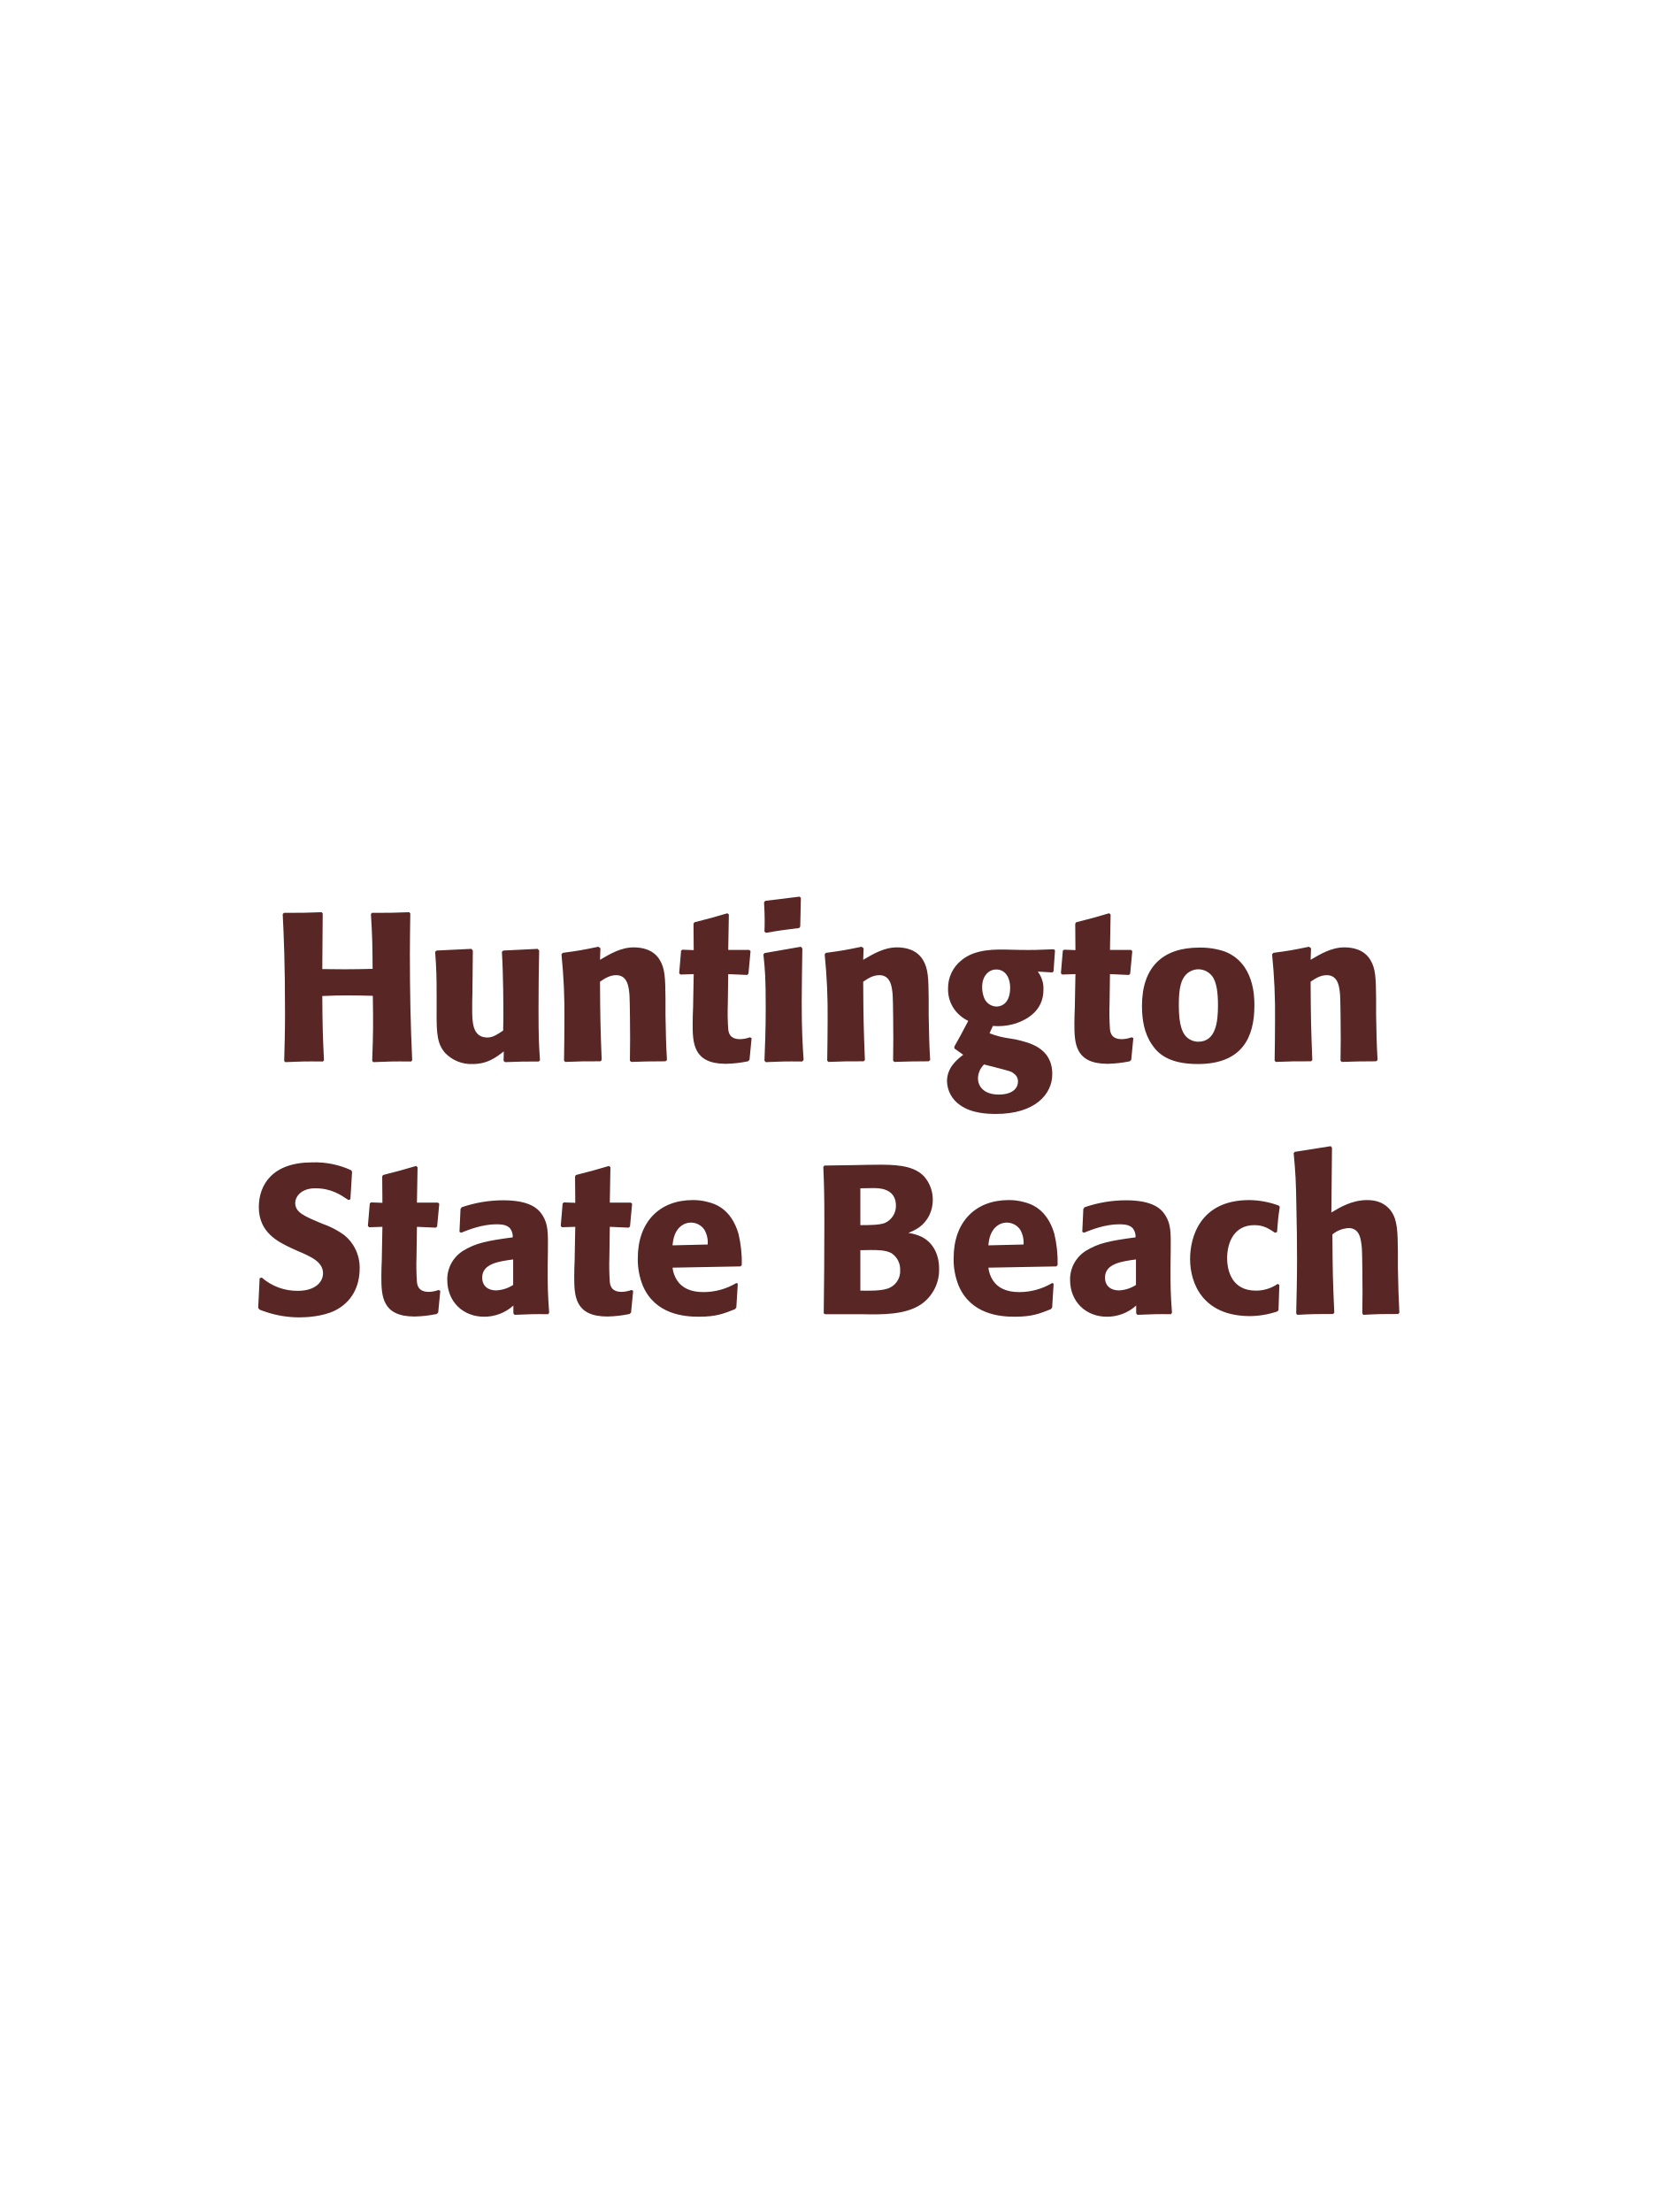
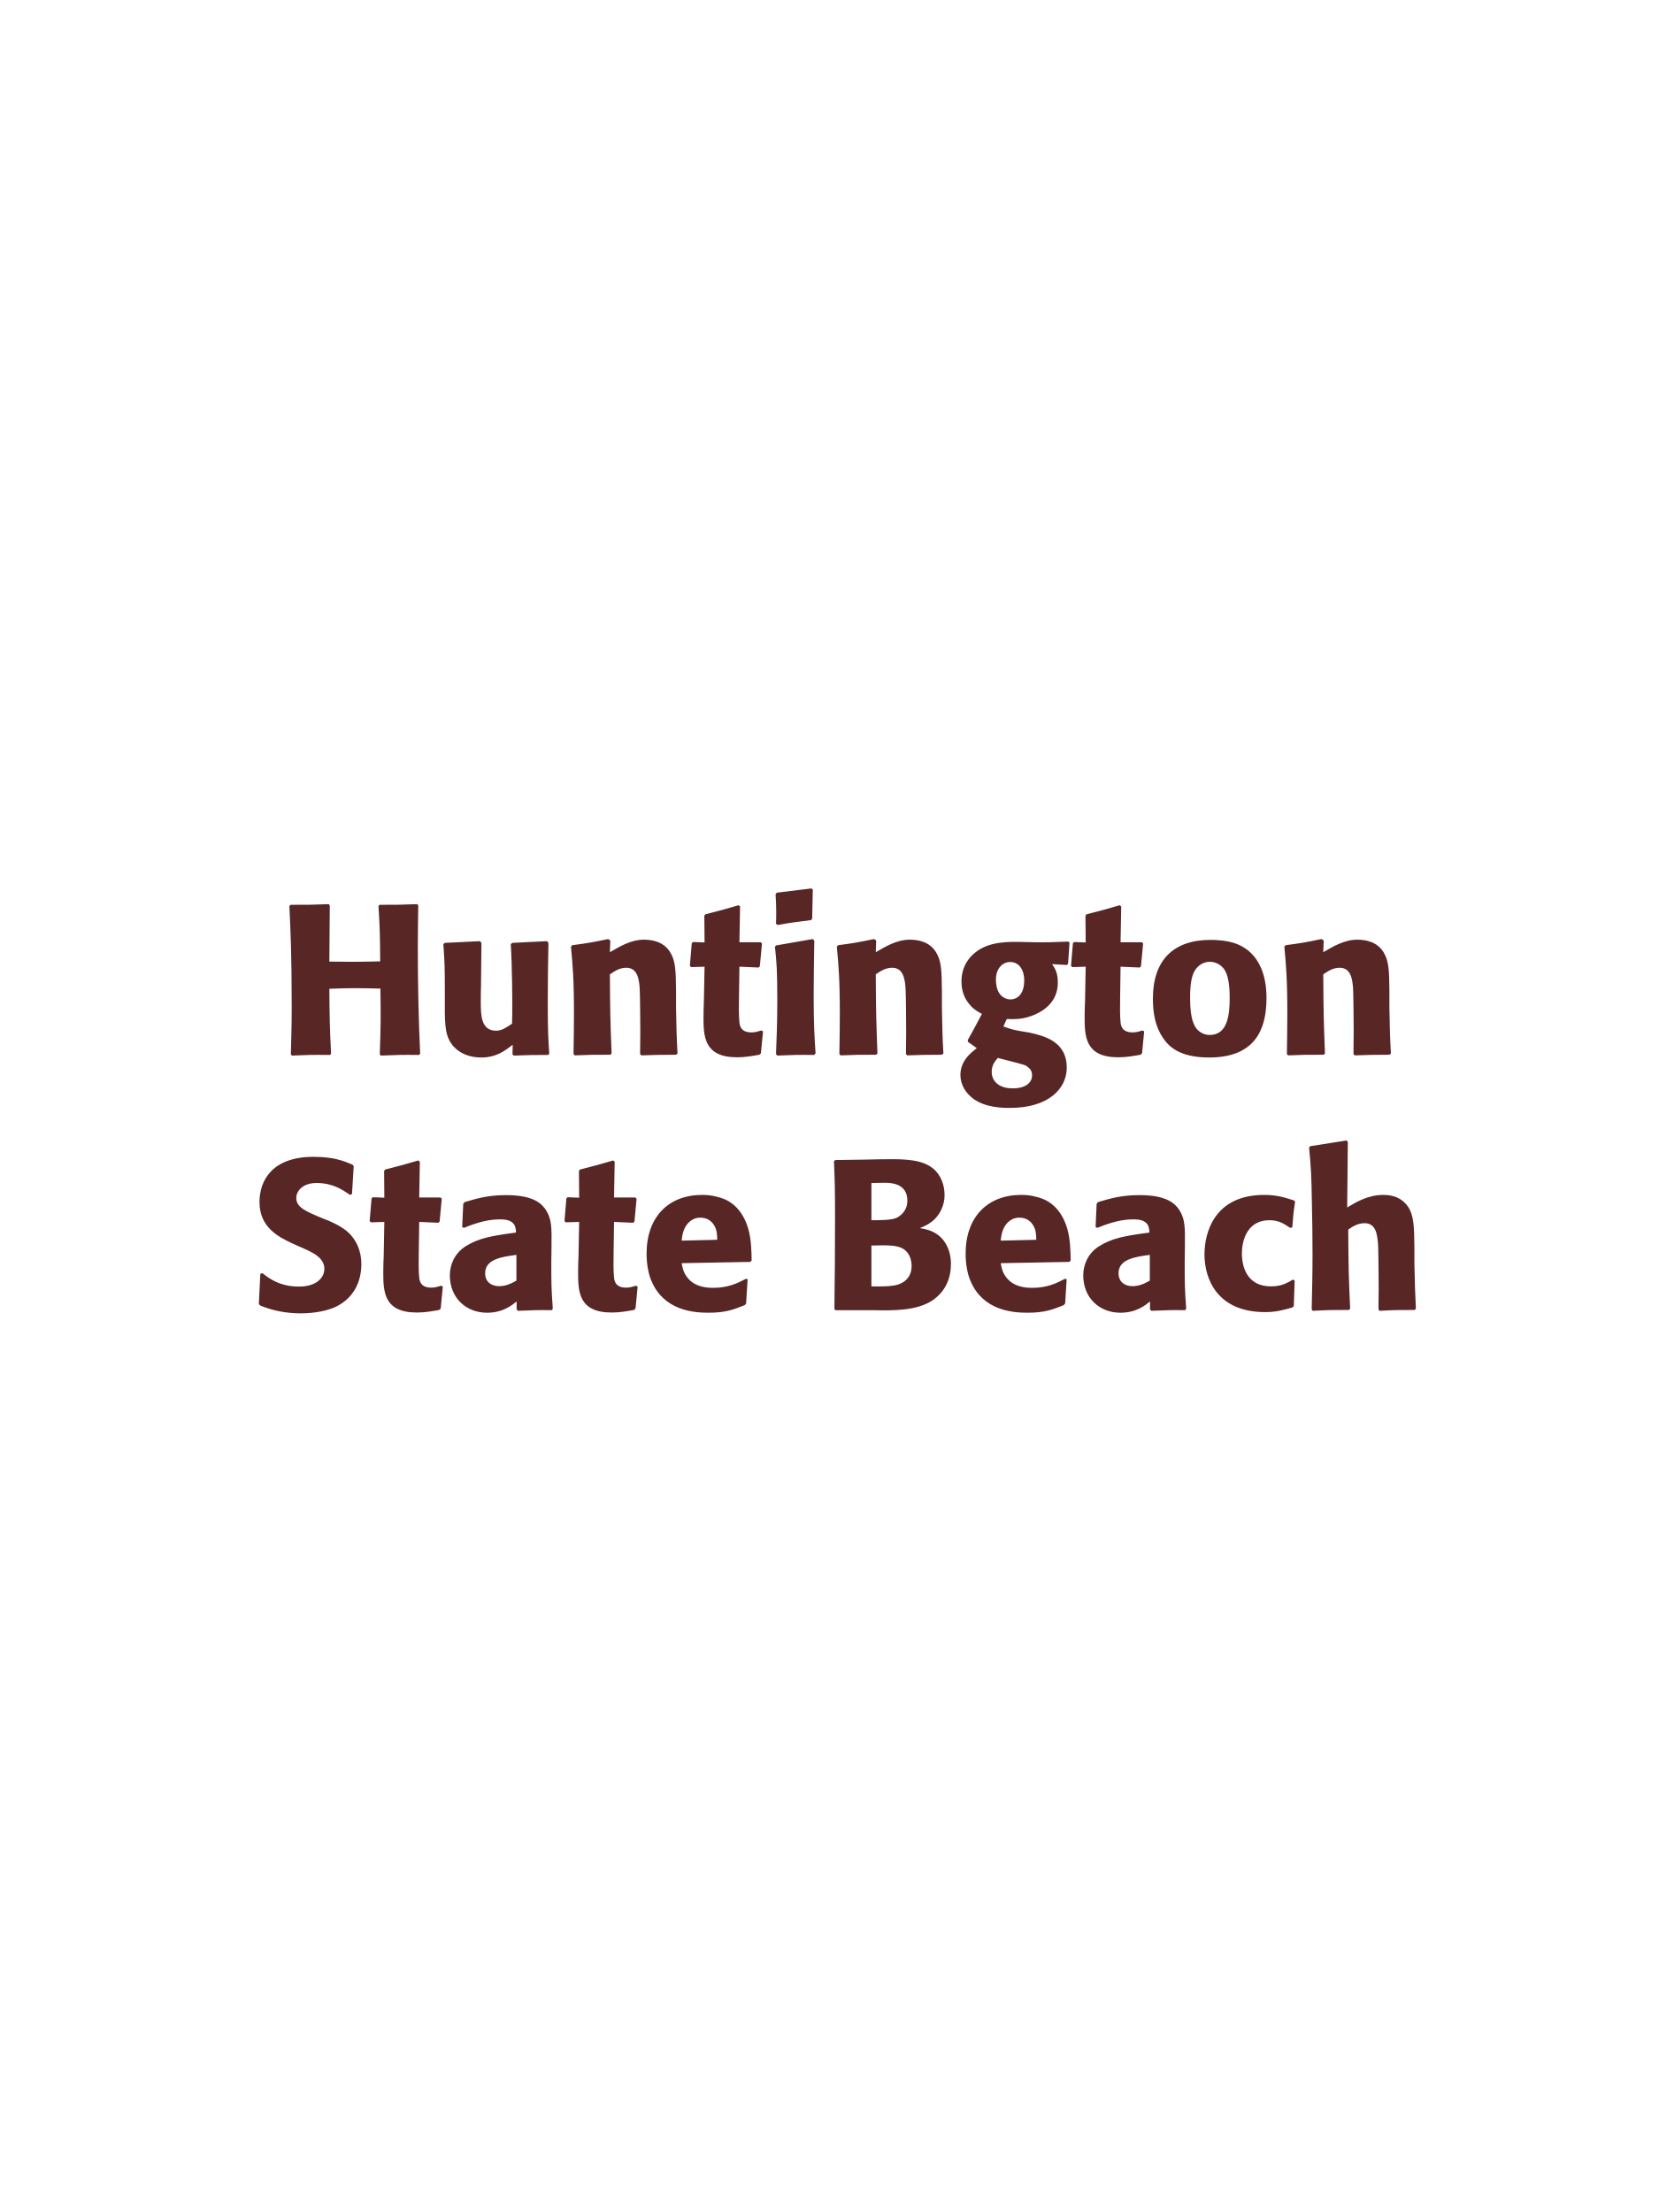
- <svg xmlns="http://www.w3.org/2000/svg" width="612" height="817" viewBox="0 0 612 817">
-   <defs>
-     <style>
-       .cls-1 {
-         fill: #592626;
-         fill-rule: evenodd;
-       }
-     </style>
-   </defs>
-   <path id="Huntington_State_Beach" data-name="Huntington State Beach" class="cls-1" d="M151.175,336.924c-6.222.233-7.233,0.233-13.766,0.233l-0.389.467c0.545,8.788.545,11.044,0.623,20.221C134.221,357.923,130.8,358,127.3,358c-2.722,0-5.522-.078-8.244-0.078l0.155-20.532-0.389-.467c-5.988.233-7.155,0.233-13.921,0.233l-0.467.467c0.389,8.011.856,17.577,0.856,36.865,0,7-.156,10.81-0.311,17.343l0.388,0.467c5.678-.233,7.078-0.311,13.922-0.233l0.389-.467c-0.467-9.644-.545-12.444-0.622-23.721,3.422-.155,6.3-0.233,9.333-0.233,3.111,0,6.221.078,9.332,0.155,0.156,10.5.156,13.066-.233,24.032l0.389,0.467c5.833-.233,7.389-0.311,14-0.233l0.389-.467c-0.622-13.066-.855-26.054-0.855-39.12,0-5.444.077-9.1,0.155-15.088Zm47.445,13.533-12.677.622-0.544.467c0.544,8.788.544,21.232,0.544,22.476,0,2.256,0,3.5-.078,6.611-2.1,1.4-3.733,2.567-5.833,2.567-5.6,0-5.6-5.911-5.6-10.5,0-1.944,0-3.966.078-5.911l0.156-15.71-0.545-.622-12.832.622-0.545.467c0.467,6.533.545,8.71,0.545,16.565v5.445c-0.078,8.477.311,12.055,3.111,15.321A13.317,13.317,0,0,0,174.588,393c5.522,0,8.711-2.489,11.511-4.666l-0.078,3.5,0.544,0.467c5.678-.233,7.389-0.233,12.444-0.233l0.467-.467c-0.389-5.522-.545-8.477-0.545-18.588q0-10.967.234-21.932Zm47.756,41.064c-0.389-6.844-.389-9.021-0.545-16.643v-6.067c-0.077-7.466-.155-11.044-2.1-14.232-2.411-4.045-6.844-4.667-9.644-4.667-4.744,0-8.866,2.489-12.443,4.589l0.155-4.278-0.778-.544c-5.988,1.244-7.31,1.478-13.143,2.255l-0.467.545a216.367,216.367,0,0,1,1.089,24.343c0,4.978-.078,9.955-0.156,14.933l0.467,0.466c5.6-.233,6.766-0.233,12.988-0.233l0.467-.467c-0.467-11.977-.545-15.01-0.622-28.932,1.633-1.088,3.5-2.411,5.988-2.411,4.278,0,4.667,4.589,4.9,7.389,0.156,2.567.233,13.222,0.233,16.177,0,2.644-.077,5.366-0.077,8.011l0.466,0.466c5.133-.155,6.455-0.233,12.677-0.233Zm30.645-8.4a11.669,11.669,0,0,1-3.578.7c-3.966,0-4.277-2.489-4.433-3.656a89.161,89.161,0,0,1-.155-9.41l0.155-10.966,7,0.311,0.467-.467,0.777-8.322-0.466-.466H269.01l0.234-13.066-0.545-.467c-5.288,1.555-6.688,1.944-12.21,3.344l-0.311.545,0.077,9.721-4.2-.155-0.466.389-0.7,8.321,0.467,0.467,4.9-.155-0.233,12.366c-0.078,1.944-.156,3.888-0.156,5.91,0,7.156.156,14.855,12.289,14.855a45.17,45.17,0,0,0,8.166-.933l0.544-.544,0.778-8.011Zm19.834,8.4c-0.389-5.988-.7-10.577-0.7-21.31,0-6.611.155-13.3,0.233-19.91l-0.544-.622-13.378,2.333-0.466.467c0.622,5.911.855,8.633,0.855,19.677,0,8.477-.233,13.221-0.466,19.6l0.466,0.544c5.6-.233,7.156-0.311,13.455-0.233Zm-1.245-49.308,0.234-10.578-0.467-.466L282.7,332.724l-0.467.545c0.156,2.8.233,4.433,0.233,6.3,0,1.478,0,3.034-.077,4.511l0.544,0.467c5.289-.933,6.766-1.089,12.288-1.789ZM343.6,391.521c-0.389-6.844-.389-9.021-0.544-16.643v-6.067c-0.078-7.466-.156-11.044-2.1-14.232-2.411-4.045-6.844-4.667-9.644-4.667-4.745,0-8.867,2.489-12.444,4.589l0.155-4.278-0.777-.544c-5.989,1.244-7.311,1.478-13.144,2.255l-0.467.545a216.367,216.367,0,0,1,1.089,24.343c0,4.978-.078,9.955-0.156,14.933l0.467,0.466c5.6-.233,6.766-0.233,12.988-0.233l0.467-.467c-0.467-11.977-.544-15.01-0.622-28.932,1.633-1.088,3.5-2.411,5.988-2.411,4.278,0,4.667,4.589,4.9,7.389,0.156,2.567.233,13.222,0.233,16.177,0,2.644-.077,5.366-0.077,8.011l0.466,0.466c5.133-.155,6.456-0.233,12.678-0.233Zm23.179-12.6a21.833,21.833,0,0,0,8.711-1.011c4.044-1.4,9.955-4.744,9.955-12.288a10.175,10.175,0,0,0-2.1-6.767l5.366,0.311,0.467-.388L389.72,351l-0.466-.389c-5.989.234-7.622,0.311-12.522,0.234l-3.578-.078c-5.522-.156-12.91-0.311-17.965,3.888a13.048,13.048,0,0,0-4.978,10.5,12.593,12.593,0,0,0,2.255,7.544,13.35,13.35,0,0,0,5.211,4.355c-2.177,4.2-3.344,6.3-5.133,9.489v0.7l3.267,2.333c-2.334,1.789-5.989,4.744-5.989,9.8a10.964,10.964,0,0,0,4.822,8.788c4.355,3.111,10.266,3.267,13.3,3.267,14.233,0,20.766-7.156,20.766-14.7,0-9.8-8.555-11.666-13.61-12.832l-1.867-.312a32.7,32.7,0,0,1-7.7-1.944Zm6.377-14c-0.077,6.3-3.888,6.844-4.977,6.844a5.035,5.035,0,0,1-4.667-3.267,10.715,10.715,0,0,1-.7-4.044c0-3.889,2.334-6.377,5.211-6.377C371.6,358.079,373.232,361.5,373.154,364.923Zm-6.61,29.009c6.921,1.789,7,1.789,7.933,2.567a3.43,3.43,0,0,1,1.555,3.033c0,2.333-1.944,4.744-7.077,4.744-5.756,0-7.7-3.266-7.7-5.988a7.387,7.387,0,0,1,2.255-5.133Zm51.488-10.81a11.669,11.669,0,0,1-3.578.7c-3.966,0-4.277-2.489-4.433-3.656a89.161,89.161,0,0,1-.155-9.41l0.155-10.966,7,0.311,0.467-.467,0.777-8.322-0.466-.466h-7.778l0.234-13.066-0.545-.467c-5.288,1.555-6.688,1.944-12.21,3.344l-0.311.545,0.077,9.721-4.2-.155-0.467.389-0.7,8.321,0.467,0.467,4.9-.155-0.233,12.366c-0.078,1.944-.155,3.888-0.155,5.91,0,7.156.155,14.855,12.288,14.855a45.17,45.17,0,0,0,8.166-.933l0.545-.544,0.777-8.011Zm45.344-11.744c0-3.033,0-15.633-10.889-19.91A27.956,27.956,0,0,0,443,349.99c-13.533,0-21.155,7.233-21.155,21.543,0,4.978.778,10.033,3.656,14.233,2.022,3.033,5.833,7.233,16.954,7.233C458.943,393,463.376,383.044,463.376,371.378Zm-13.455-.078c0,6.378-.856,13.455-7.311,13.455a6.288,6.288,0,0,1-4.355-1.789c-1.323-1.322-2.8-3.966-2.8-11.51,0-2.256,0-7.233,1.555-9.955a6.442,6.442,0,0,1,5.678-3.5,6.538,6.538,0,0,1,4.977,2.411C449.532,362.667,449.921,367.1,449.921,371.3Zm58.955,20.221c-0.389-6.844-.389-9.021-0.545-16.643v-6.067c-0.077-7.466-.155-11.044-2.1-14.232-2.411-4.045-6.844-4.667-9.644-4.667-4.744,0-8.866,2.489-12.443,4.589l0.155-4.278-0.778-.544c-5.988,1.244-7.31,1.478-13.143,2.255l-0.467.545A216.367,216.367,0,0,1,471,376.822c0,4.978-.078,9.955-0.156,14.933l0.467,0.466c5.6-.233,6.766-0.233,12.988-0.233l0.467-.467c-0.467-11.977-.545-15.01-0.622-28.932,1.633-1.088,3.5-2.411,5.988-2.411,4.278,0,4.667,4.589,4.9,7.389,0.156,2.567.233,13.222,0.233,16.177,0,2.644-.077,5.366-0.077,8.011l0.466,0.466c5.133-.155,6.455-0.233,12.677-0.233ZM119.015,451.956c-6.533-2.722-9.955-4.122-9.955-7.622,0-2.411,2.256-5.444,7.389-5.444,5.911,0,9.41,2.411,12.288,4.356l0.7-.312,0.622-10.188-0.389-.544a31.855,31.855,0,0,0-14.388-2.878c-14.621,0-19.677,8.244-19.677,16.566,0,9.411,7.311,12.833,11.666,14.933l2.567,1.166c5.366,2.256,9.488,4.2,9.488,8.322,0,2.955-2.566,6.455-9.332,6.455a19.84,19.84,0,0,1-13.3-4.9l-0.778.234-0.544,10.966,0.467,0.622c0.855,0.311,1.711.7,2.567,0.933a38.711,38.711,0,0,0,12.211,1.945c2.333,0,8.244-.234,12.91-2.411,6.533-3.189,9.333-9.1,9.333-15.711a15.415,15.415,0,0,0-5.833-12.366,31.581,31.581,0,0,0-5.988-3.344Zm43.012,24.5a11.68,11.68,0,0,1-3.578.7c-3.967,0-4.278-2.489-4.433-3.655a88.88,88.88,0,0,1-.156-9.411l0.156-10.966,7,0.311,0.467-.467,0.778-8.321-0.467-.467h-7.777l0.233-13.066-0.544-.467c-5.289,1.556-6.689,1.945-12.211,3.344l-0.311.545,0.078,9.722-4.2-.156-0.467.389-0.7,8.322,0.467,0.466,4.9-.155-0.233,12.366c-0.078,1.944-.156,3.889-0.156,5.911,0,7.155.156,14.855,12.288,14.855a45.19,45.19,0,0,0,8.167-.934l0.544-.544,0.778-8.011Zm40.366-14.233c0.077-7,.077-10.032-1.945-13.3-1.555-2.489-4.666-5.6-14.621-5.6a47.335,47.335,0,0,0-15.244,2.567l-0.467.622-0.389,8.477,0.623,0.312c2.722-1.089,7.777-3.111,12.988-3.111,2.878,0,4.044.466,5.055,1.477a4.9,4.9,0,0,1,1.011,3.345c-9.333,1.244-13.688,2.1-18.354,4.977a12.435,12.435,0,0,0-5.833,10.655c0,8.322,5.988,13.688,13.61,13.688a16.079,16.079,0,0,0,10.811-4.122v2.878l0.466,0.544c5.6-.233,7.311-0.311,12.366-0.233l0.389-.544c-0.544-7.622-.544-9.567-0.544-16.877ZM189.56,474.589a12.6,12.6,0,0,1-6.3,2.022c-2.8,0-5.133-1.478-5.133-4.745,0-5.133,6.144-5.988,11.433-6.688v9.411Zm43.711,1.866a11.669,11.669,0,0,1-3.578.7c-3.966,0-4.277-2.489-4.433-3.655a89.18,89.18,0,0,1-.155-9.411l0.155-10.966,7,0.311,0.467-.467,0.777-8.321-0.466-.467H225.26l0.234-13.066-0.545-.467c-5.288,1.556-6.688,1.945-12.21,3.344l-0.311.545,0.077,9.722-4.2-.156-0.466.389-0.7,8.322,0.467,0.466,4.9-.155-0.233,12.366c-0.078,1.944-.156,3.889-0.156,5.911,0,7.155.156,14.855,12.289,14.855a45.168,45.168,0,0,0,8.166-.934l0.544-.544,0.778-8.011ZM272,473.889a23.779,23.779,0,0,1-12.133,3.344c-4.667,0-7.855-1.478-9.722-4.278a11.01,11.01,0,0,1-1.711-4.744l25.121-.467,0.467-.544a45.6,45.6,0,0,0-1.245-11.588c-2.722-9.178-8.71-11.044-11.355-11.666a19.9,19.9,0,0,0-5.522-.7c-12.21,0-20.3,8.01-20.3,21.465a25.893,25.893,0,0,0,1.867,10.189c4.511,10.5,15.088,11.432,20.688,11.432,6.455,0,9.255-1.166,13.377-2.8L272,482.91l0.544-8.788Zm-23.566-13.922c0.233-2.411.778-5.677,3.733-7.544a5.969,5.969,0,0,1,8.089,1.867,9.5,9.5,0,0,1,1.166,5.366ZM318.36,485.4c7.233,0.156,16.177.311,22.01-3.733a15.459,15.459,0,0,0,6.533-13.144c0-4.977-2.1-9.566-6.533-11.744a17.2,17.2,0,0,0-4.822-1.4c2.645-1.088,5.756-2.488,7.778-6.61a12.624,12.624,0,0,0,1.244-5.445,13.055,13.055,0,0,0-3.111-8.71c-3.266-3.5-8.322-4.433-15.944-4.433-2.644,0-7.388.077-10.032,0.155l-10.889.156-0.466.466c0.311,7.467.388,10.344,0.388,21.077,0,11.044-.077,22.01-0.233,33.054l0.545,0.311H318.36Zm-0.544-23.643c5.911-.156,9.333-0.156,11.588,1.166a7.17,7.17,0,0,1,3.111,6.378,6.685,6.685,0,0,1-4.822,6.688c-2.333.778-6.533,0.778-9.877,0.7V461.756Zm0-22.866c1.633,0,3.811-.078,5.133-0.078,4.2,0,8.011,1.478,8.011,6.533a6.868,6.868,0,0,1-3.967,6.3c-1.944.856-6.066,0.856-9.177,0.856V438.89Zm70.854,35a23.772,23.772,0,0,1-12.132,3.344c-4.667,0-7.856-1.478-9.722-4.278a11,11,0,0,1-1.711-4.744l25.121-.467,0.466-.544a45.548,45.548,0,0,0-1.244-11.588c-2.722-9.178-8.711-11.044-11.355-11.666a19.9,19.9,0,0,0-5.522-.7c-12.21,0-20.3,8.01-20.3,21.465a25.875,25.875,0,0,0,1.867,10.189c4.511,10.5,15.088,11.432,20.688,11.432,6.455,0,9.255-1.166,13.377-2.8l0.466-.623,0.545-8.788Zm-23.565-13.922c0.233-2.411.778-5.677,3.733-7.544a5.967,5.967,0,0,1,8.088,1.867,9.5,9.5,0,0,1,1.167,5.366Zm67.354,2.255c0.078-7,.078-10.032-1.944-13.3-1.556-2.489-4.667-5.6-14.622-5.6a47.333,47.333,0,0,0-15.243,2.567l-0.467.622-0.389,8.477,0.622,0.312c2.722-1.089,7.778-3.111,12.989-3.111,2.877,0,4.044.466,5.055,1.477a4.9,4.9,0,0,1,1.011,3.345c-9.333,1.244-13.688,2.1-18.355,4.977a12.437,12.437,0,0,0-5.833,10.655c0,8.322,5.989,13.688,13.611,13.688a16.074,16.074,0,0,0,10.81-4.122v2.878l0.467,0.544c5.6-.233,7.311-0.311,12.366-0.233l0.389-.544c-0.545-7.622-.545-9.567-0.545-16.877Zm-12.832,12.367a12.6,12.6,0,0,1-6.3,2.022c-2.8,0-5.133-1.478-5.133-4.745,0-5.133,6.144-5.988,11.433-6.688v9.411Zm52.344-.389a13.856,13.856,0,0,1-8.089,2.488c-8.788,0-10.577-7.31-10.577-11.977,0-5.677,2.489-12.21,10.033-12.21,3.422,0,5.288,1.244,7.622,2.8l0.777-.234c0.311-4.122.389-5.211,1.011-9.333l-0.389-.466a32.328,32.328,0,0,0-10.888-2.022c-18.277,0-21.854,13.843-21.854,21.776,0,8.944,4.666,21.077,22.165,21.077a32.581,32.581,0,0,0,10.033-1.711l0.467-.467,0.311-9.332Zm44.955,10.655c-0.311-6.378-.389-8.555-0.545-16.644v-5.833c-0.077-7.389-.155-11.666-2.411-14.933-2.255-3.188-5.522-4.2-8.944-4.2-5.677,0-10.11,2.722-13.221,4.588l0.233-23.954-0.467-.545-13.3,2.1-0.389.467c0.7,7.544.856,10.344,1.011,20.377q0.234,9.448.234,18.9c0,7.7-.156,12.288-0.312,19.91l0.389,0.544c5.756-.311,6.922-0.311,13.222-0.311l0.467-.466c-0.545-11.666-.623-15.166-0.7-28.932a10.269,10.269,0,0,1,5.988-2.333c4.278,0,4.589,4.433,4.9,7.544,0.156,2.411.233,13.455,0.233,16.332,0,2.567-.077,5.055-0.077,7.622l0.388,0.544c5.6-.311,6.845-0.311,12.833-0.311Z" />
+ <svg xmlns="http://www.w3.org/2000/svg" width="975" height="1300" viewBox="0 0 975 1300">
+   <path fill-rule="nonzero" fill="rgb(34.902%, 14.902%, 14.902%)" fill-opacity="1" d="M 245.188 531.375 C 235.188 531.75 233.562 531.75 223.062 531.75 L 222.438 532.5 C 223.312 546.625 223.312 550.25 223.438 565 C 217.938 565.125 212.438 565.25 206.812 565.25 C 202.438 565.25 197.938 565.125 193.562 565.125 L 193.812 532.125 L 193.188 531.375 C 183.562 531.75 181.688 531.75 170.812 531.75 L 170.062 532.5 C 170.688 545.375 171.438 560.75 171.438 591.75 C 171.438 603 171.188 609.125 170.938 619.625 L 171.562 620.375 C 180.688 620 182.938 619.875 193.938 620 L 194.562 619.25 C 193.812 603.75 193.688 599.25 193.562 581.125 C 199.062 580.875 203.688 580.75 208.562 580.75 C 213.562 580.75 218.562 580.875 223.562 581 C 223.812 597.875 223.812 602 223.188 619.625 L 223.812 620.375 C 233.188 620 235.688 619.875 246.312 620 L 246.938 619.25 C 245.938 598.25 245.562 577.375 245.562 556.375 C 245.562 547.625 245.688 541.75 245.812 532.125 Z M 321.438 553.125 L 301.062 554.125 L 300.188 554.875 C 301.062 569 301.062 589 301.062 591 C 301.062 594.625 301.062 596.625 300.938 601.625 C 297.562 603.875 294.938 605.75 291.562 605.75 C 282.562 605.75 282.562 596.25 282.562 588.875 C 282.562 585.75 282.562 582.5 282.688 579.375 L 282.938 554.125 L 282.062 553.125 L 261.438 554.125 L 260.562 554.875 C 261.312 565.375 261.438 568.875 261.438 581.5 L 261.438 590.25 C 261.312 603.875 261.938 609.625 266.438 614.875 C 270.562 619.5 276.562 621.5 282.812 621.5 C 291.688 621.5 296.812 617.5 301.312 614 L 301.188 619.625 L 302.062 620.375 C 311.188 620 313.938 620 322.062 620 L 322.812 619.25 C 322.188 610.375 321.938 605.625 321.938 589.375 C 321.938 577.625 322.062 565.875 322.312 554.125 Z M 398.188 619.125 C 397.562 608.125 397.562 604.625 397.312 592.375 L 397.312 582.625 C 397.188 570.625 397.062 564.875 393.938 559.75 C 390.062 553.25 382.938 552.25 378.438 552.25 C 370.812 552.25 364.188 556.25 358.438 559.625 L 358.688 552.75 L 357.438 551.875 C 347.812 553.875 345.688 554.25 336.312 555.5 L 335.562 556.375 C 336.562 567.25 337.312 575.125 337.312 595.5 C 337.312 603.5 337.188 611.5 337.062 619.5 L 337.812 620.25 C 346.812 619.875 348.688 619.875 358.688 619.875 L 359.438 619.125 C 358.688 599.875 358.562 595 358.438 572.625 C 361.062 570.875 364.062 568.75 368.062 568.75 C 374.938 568.75 375.562 576.125 375.938 580.625 C 376.188 584.75 376.312 601.875 376.312 606.625 C 376.312 610.875 376.188 615.25 376.188 619.5 L 376.938 620.25 C 385.188 620 387.312 619.875 397.312 619.875 Z M 447.438 605.625 C 445.312 606.25 443.812 606.75 441.688 606.75 C 435.312 606.75 434.812 602.75 434.562 600.875 C 434.188 597.625 434.188 590.75 434.312 585.75 L 434.562 568.125 L 445.812 568.625 L 446.562 567.875 L 447.812 554.5 L 447.062 553.75 L 434.562 553.75 L 434.938 532.75 L 434.062 532 C 425.562 534.5 423.312 535.125 414.438 537.375 L 413.938 538.25 L 414.062 553.875 L 407.312 553.625 L 406.562 554.25 L 405.438 567.625 L 406.188 568.375 L 414.062 568.125 L 413.688 588 C 413.562 591.125 413.438 594.25 413.438 597.5 C 413.438 609 413.688 621.375 433.188 621.375 C 438.062 621.375 441.938 620.625 446.312 619.875 L 447.188 619 L 448.438 606.125 Z M 479.312 619.125 C 478.688 609.5 478.188 602.125 478.188 584.875 C 478.188 574.25 478.438 563.5 478.562 552.875 L 477.688 551.875 L 456.188 555.625 L 455.438 556.375 C 456.438 565.875 456.812 570.25 456.812 588 C 456.812 601.625 456.438 609.25 456.062 619.5 L 456.812 620.375 C 465.812 620 468.312 619.875 478.438 620 L 479.312 619.125 M 477.312 539.875 L 477.688 522.875 L 476.938 522.125 L 456.562 524.625 L 455.812 525.5 C 456.062 530 456.188 532.625 456.188 535.625 C 456.188 538 456.188 540.5 456.062 542.875 L 456.938 543.625 C 465.438 542.125 467.812 541.875 476.688 540.75 Z M 554.438 619.125 C 553.812 608.125 553.812 604.625 553.562 592.375 L 553.562 582.625 C 553.438 570.625 553.312 564.875 550.188 559.75 C 546.312 553.25 539.188 552.25 534.688 552.25 C 527.062 552.25 520.438 556.25 514.688 559.625 L 514.938 552.75 L 513.688 551.875 C 504.062 553.875 501.938 554.25 492.562 555.5 L 491.812 556.375 C 492.812 567.25 493.562 575.125 493.562 595.5 C 493.562 603.5 493.438 611.5 493.312 619.5 L 494.062 620.25 C 503.062 619.875 504.938 619.875 514.938 619.875 L 515.688 619.125 C 514.938 599.875 514.812 595 514.688 572.625 C 517.312 570.875 520.312 568.75 524.312 568.75 C 531.188 568.75 531.812 576.125 532.188 580.625 C 532.438 584.75 532.562 601.875 532.562 606.625 C 532.562 610.875 532.438 615.25 532.438 619.5 L 533.188 620.25 C 541.438 620 543.562 619.875 553.562 619.875 Z M 591.688 598.875 C 595.688 599 599.688 599.25 605.688 597.25 C 612.188 595 621.688 589.625 621.688 577.5 C 621.688 571.5 619.938 569 618.312 566.625 L 626.938 567.125 L 627.688 566.5 L 628.562 554 L 627.812 553.375 C 618.188 553.75 615.562 553.875 607.688 553.75 L 601.938 553.625 C 593.062 553.375 581.188 553.125 573.062 559.875 C 570.312 562 565.062 567.375 565.062 576.75 C 565.062 581.75 566.438 585.75 568.688 588.875 C 571.438 592.75 573.938 594.125 577.062 595.875 C 573.562 602.625 571.688 606 568.812 611.125 L 568.812 612.25 L 574.062 616 C 570.312 618.875 564.438 623.625 564.438 631.75 C 564.438 637.5 567.562 642.5 572.188 645.875 C 579.188 650.875 588.688 651.125 593.562 651.125 C 616.438 651.125 626.938 639.625 626.938 627.5 C 626.938 611.75 613.188 608.75 605.062 606.875 L 602.062 606.375 C 595.938 605.375 594.562 605 589.688 603.25 L 591.688 598.875 M 601.938 576.375 C 601.812 586.5 595.688 587.375 593.938 587.375 C 592.938 587.375 588.562 587.125 586.438 582.125 C 585.312 579.5 585.312 576.5 585.312 575.625 C 585.312 569.375 589.062 565.375 593.688 565.375 C 599.438 565.375 602.062 570.875 601.938 576.375 M 591.312 623 C 602.438 625.875 602.562 625.875 604.062 627.125 C 605.312 628 606.562 629.375 606.562 632 C 606.562 635.75 603.438 639.625 595.188 639.625 C 585.938 639.625 582.812 634.375 582.812 630 C 582.812 625.875 584.938 623.5 586.438 621.75 Z M 671.438 605.625 C 669.312 606.25 667.812 606.75 665.688 606.75 C 659.312 606.75 658.812 602.75 658.562 600.875 C 658.188 597.625 658.188 590.75 658.312 585.75 L 658.562 568.125 L 669.812 568.625 L 670.562 567.875 L 671.812 554.5 L 671.062 553.75 L 658.562 553.75 L 658.938 532.75 L 658.062 532 C 649.562 534.5 647.312 535.125 638.438 537.375 L 637.938 538.25 L 638.062 553.875 L 631.312 553.625 L 630.562 554.25 L 629.438 567.625 L 630.188 568.375 L 638.062 568.125 L 637.688 588 C 637.562 591.125 637.438 594.25 637.438 597.5 C 637.438 609 637.688 621.375 657.188 621.375 C 662.062 621.375 665.938 620.625 670.312 619.875 L 671.188 619 L 672.438 606.125 Z M 744.312 586.75 C 744.312 581.875 744.312 561.625 726.812 554.75 C 721.312 552.625 714.812 552.375 711.562 552.375 C 689.812 552.375 677.562 564 677.562 587 C 677.562 595 678.812 603.125 683.438 609.875 C 686.688 614.75 692.812 621.5 710.688 621.5 C 737.188 621.5 744.312 605.5 744.312 586.75 M 722.688 586.625 C 722.688 596.875 721.312 608.25 710.938 608.25 C 707.688 608.25 705.438 606.75 703.938 605.375 C 701.812 603.25 699.438 599 699.438 586.875 C 699.438 583.25 699.438 575.25 701.938 570.875 C 703.812 567.5 707.062 565.25 711.062 565.25 C 714.562 565.25 717.438 567.125 719.062 569.125 C 722.062 572.75 722.688 579.875 722.688 586.625 Z M 817.438 619.125 C 816.812 608.125 816.812 604.625 816.562 592.375 L 816.562 582.625 C 816.438 570.625 816.312 564.875 813.188 559.75 C 809.312 553.25 802.188 552.25 797.688 552.25 C 790.062 552.25 783.438 556.25 777.688 559.625 L 777.938 552.75 L 776.688 551.875 C 767.062 553.875 764.938 554.25 755.562 555.5 L 754.812 556.375 C 755.812 567.25 756.562 575.125 756.562 595.5 C 756.562 603.5 756.438 611.5 756.312 619.5 L 757.062 620.25 C 766.062 619.875 767.938 619.875 777.938 619.875 L 778.688 619.125 C 777.938 599.875 777.812 595 777.688 572.625 C 780.312 570.875 783.312 568.75 787.312 568.75 C 794.188 568.75 794.812 576.125 795.188 580.625 C 795.438 584.75 795.562 601.875 795.562 606.625 C 795.562 610.875 795.438 615.25 795.438 619.5 L 796.188 620.25 C 804.438 620 806.562 619.875 816.562 619.875 Z M 824.188 620 " />
+   <path fill-rule="nonzero" fill="rgb(34.902%, 14.902%, 14.902%)" fill-opacity="1" d="M 190.125 716.25 C 179.625 711.875 174.125 709.625 174.125 704 C 174.125 700.125 177.75 695.25 186 695.25 C 195.5 695.25 201.125 699.125 205.75 702.25 L 206.875 701.75 L 207.875 685.375 L 207.25 684.5 C 201.875 682.25 196.25 679.875 184.125 679.875 C 160.625 679.875 152.5 693.125 152.5 706.5 C 152.5 721.625 164.25 727.125 171.25 730.5 L 175.375 732.375 C 184 736 190.625 739.125 190.625 745.75 C 190.625 750.5 186.5 756.125 175.625 756.125 C 164.25 756.125 157.875 751.125 154.25 748.25 L 153 748.625 L 152.125 766.25 L 152.875 767.25 C 154.25 767.75 155.625 768.375 157 768.75 C 159.875 769.75 167.25 771.875 176.625 771.875 C 180.375 771.875 189.875 771.5 197.375 768 C 207.875 762.875 212.375 753.375 212.375 742.75 C 212.375 735.625 209.625 728 203 722.875 C 199.625 720.375 196.375 718.875 193.375 717.5 Z M 259.25 755.625 C 257.125 756.25 255.625 756.75 253.5 756.75 C 247.125 756.75 246.625 752.75 246.375 750.875 C 246 747.625 246 740.75 246.125 735.75 L 246.375 718.125 L 257.625 718.625 L 258.375 717.875 L 259.625 704.5 L 258.875 703.75 L 246.375 703.75 L 246.75 682.75 L 245.875 682 C 237.375 684.5 235.125 685.125 226.25 687.375 L 225.75 688.25 L 225.875 703.875 L 219.125 703.625 L 218.375 704.25 L 217.25 717.625 L 218 718.375 L 225.875 718.125 L 225.5 738 C 225.375 741.125 225.25 744.25 225.25 747.5 C 225.25 759 225.5 771.375 245 771.375 C 249.875 771.375 253.75 770.625 258.125 769.875 L 259 769 L 260.25 756.125 Z M 324.125 732.75 C 324.25 721.5 324.25 716.625 321 711.375 C 318.5 707.375 313.5 702.375 297.5 702.375 C 286.75 702.375 280.125 704.375 273 706.5 L 272.25 707.5 L 271.625 721.125 L 272.625 721.625 C 277 719.875 285.125 716.625 293.5 716.625 C 298.125 716.625 300 717.375 301.625 719 C 302.875 720.25 303.25 722.5 303.25 724.375 C 288.25 726.375 281.25 727.75 273.75 732.375 C 266.75 736.75 264.375 743.875 264.375 749.5 C 264.375 762.875 274 771.5 286.25 771.5 C 295.625 771.5 301 767 303.625 764.875 L 303.625 769.5 L 304.375 770.375 C 313.375 770 316.125 769.875 324.25 770 L 324.875 769.125 C 324 756.875 324 753.75 324 742 L 324.125 732.75 M 303.5 752.625 C 300.875 754.125 297.5 755.875 293.375 755.875 C 288.875 755.875 285.125 753.5 285.125 748.25 C 285.125 740 295 738.625 303.5 737.5 Z M 373.75 755.625 C 371.625 756.25 370.125 756.75 368 756.75 C 361.625 756.75 361.125 752.75 360.875 750.875 C 360.5 747.625 360.5 740.75 360.625 735.75 L 360.875 718.125 L 372.125 718.625 L 372.875 717.875 L 374.125 704.5 L 373.375 703.75 L 360.875 703.75 L 361.25 682.75 L 360.375 682 C 351.875 684.5 349.625 685.125 340.75 687.375 L 340.25 688.25 L 340.375 703.875 L 333.625 703.625 L 332.875 704.25 L 331.75 717.625 L 332.5 718.375 L 340.375 718.125 L 340 738 C 339.875 741.125 339.75 744.25 339.75 747.5 C 339.75 759 340 771.375 359.5 771.375 C 364.375 771.375 368.25 770.625 372.625 769.875 L 373.5 769 L 374.75 756.125 Z M 438.5 751.5 C 433.75 754 428.125 756.875 419 756.875 C 411.5 756.875 406.375 754.5 403.375 750 C 401.5 747.375 401.125 744.875 400.625 742.375 L 441 741.625 L 441.75 740.75 C 441.625 734.625 441.5 728.375 439.75 722.125 C 435.375 707.375 425.75 704.375 421.5 703.375 C 418.375 702.5 415.5 702.25 412.625 702.25 C 393 702.25 380 715.125 380 736.75 C 380 742.625 381 748.75 383 753.125 C 390.25 770 407.25 771.5 416.25 771.5 C 426.625 771.5 431.125 769.625 437.75 767 L 438.5 766 L 439.375 751.875 L 438.5 751.5 M 400.625 729.125 C 401 725.25 401.875 720 406.625 717 C 408.125 716 409.875 715.625 411.625 715.625 C 415.75 715.625 418.25 717.75 419.625 720 C 421.375 722.75 421.5 725.75 421.5 728.625 Z M 513 770 C 524.625 770.25 539 770.5 548.375 764 C 556.625 758.125 558.875 749.875 558.875 742.875 C 558.875 734.875 555.5 727.5 548.375 724 C 546 722.75 543.25 722.25 540.625 721.75 C 544.875 720 549.875 717.75 553.125 711.125 C 554.5 708.25 555.125 705.25 555.125 702.375 C 555.125 698.375 554.125 692.875 550.125 688.375 C 544.875 682.75 536.75 681.25 524.5 681.25 C 520.25 681.25 512.625 681.375 508.375 681.5 L 490.875 681.75 L 490.125 682.5 C 490.625 694.5 490.75 699.125 490.75 716.375 C 490.75 734.125 490.625 751.75 490.375 769.5 L 491.25 770 L 513 770 M 512.125 732 C 521.625 731.75 527.125 731.75 530.75 733.875 C 534.375 736.125 535.75 740.125 535.75 744.125 C 535.75 749.75 532.625 753.25 528 754.875 C 524.25 756.125 517.5 756.125 512.125 756 L 512.125 732 M 512.125 695.25 C 514.75 695.25 518.25 695.125 520.375 695.125 C 527.125 695.125 533.25 697.5 533.25 705.625 C 533.25 712.25 528.375 715 526.875 715.75 C 523.75 717.125 517.125 717.125 512.125 717.125 Z M 626 751.5 C 621.25 754 615.625 756.875 606.5 756.875 C 599 756.875 593.875 754.5 590.875 750 C 589 747.375 588.625 744.875 588.125 742.375 L 628.5 741.625 L 629.25 740.75 C 629.125 734.625 629 728.375 627.25 722.125 C 622.875 707.375 613.25 704.375 609 703.375 C 605.875 702.5 603 702.25 600.125 702.25 C 580.5 702.25 567.5 715.125 567.5 736.75 C 567.5 742.625 568.5 748.75 570.5 753.125 C 577.75 770 594.75 771.5 603.75 771.5 C 614.125 771.5 618.625 769.625 625.25 767 L 626 766 L 626.875 751.875 L 626 751.5 M 588.125 729.125 C 588.5 725.25 589.375 720 594.125 717 C 595.625 716 597.375 715.625 599.125 715.625 C 603.25 715.625 605.75 717.75 607.125 720 C 608.875 722.75 609 725.75 609 728.625 Z M 696.375 732.75 C 696.5 721.5 696.5 716.625 693.25 711.375 C 690.75 707.375 685.75 702.375 669.75 702.375 C 659 702.375 652.375 704.375 645.25 706.5 L 644.5 707.5 L 643.875 721.125 L 644.875 721.625 C 649.25 719.875 657.375 716.625 665.75 716.625 C 670.375 716.625 672.25 717.375 673.875 719 C 675.125 720.25 675.5 722.5 675.5 724.375 C 660.5 726.375 653.5 727.75 646 732.375 C 639 736.75 636.625 743.875 636.625 749.5 C 636.625 762.875 646.25 771.5 658.5 771.5 C 667.875 771.5 673.25 767 675.875 764.875 L 675.875 769.5 L 676.625 770.375 C 685.625 770 688.375 769.875 696.5 770 L 697.125 769.125 C 696.25 756.875 696.25 753.75 696.25 742 L 696.375 732.75 M 675.75 752.625 C 673.125 754.125 669.75 755.875 665.625 755.875 C 661.125 755.875 657.375 753.5 657.375 748.25 C 657.375 740 667.25 738.625 675.75 737.5 Z M 759.875 752 C 756.5 754 753.25 756 746.875 756 C 732.75 756 729.875 744.25 729.875 736.75 C 729.875 727.625 733.875 717.125 746 717.125 C 751.5 717.125 754.5 719.125 758.25 721.625 L 759.5 721.25 C 760 714.625 760.125 712.875 761.125 706.25 L 760.5 705.5 C 755 703.75 750.25 702.25 743 702.25 C 713.625 702.25 707.875 724.5 707.875 737.25 C 707.875 751.625 715.375 771.125 743.5 771.125 C 750.125 771.125 754.375 769.875 759.625 768.375 L 760.375 767.625 L 760.875 752.625 Z M 832.125 769.125 C 831.625 758.875 831.5 755.375 831.25 742.375 L 831.25 733 C 831.125 721.125 831 714.25 827.375 709 C 823.75 703.875 818.5 702.25 813 702.25 C 803.875 702.25 796.75 706.625 791.75 709.625 L 792.125 671.125 L 791.375 670.25 L 770 673.625 L 769.375 674.375 C 770.5 686.5 770.75 691 771 707.125 C 771.25 717.25 771.375 727.375 771.375 737.5 C 771.375 749.875 771.125 757.25 770.875 769.5 L 771.5 770.375 C 780.75 769.875 782.625 769.875 792.75 769.875 L 793.5 769.125 C 792.625 750.375 792.5 744.75 792.375 722.625 C 794.75 721 797.75 718.875 802 718.875 C 808.875 718.875 809.375 726 809.875 731 C 810.125 734.875 810.25 752.625 810.25 757.25 C 810.25 761.375 810.125 765.375 810.125 769.5 L 810.75 770.375 C 819.75 769.875 821.75 769.875 831.375 769.875 Z M 838.875 770 " />
</svg>
